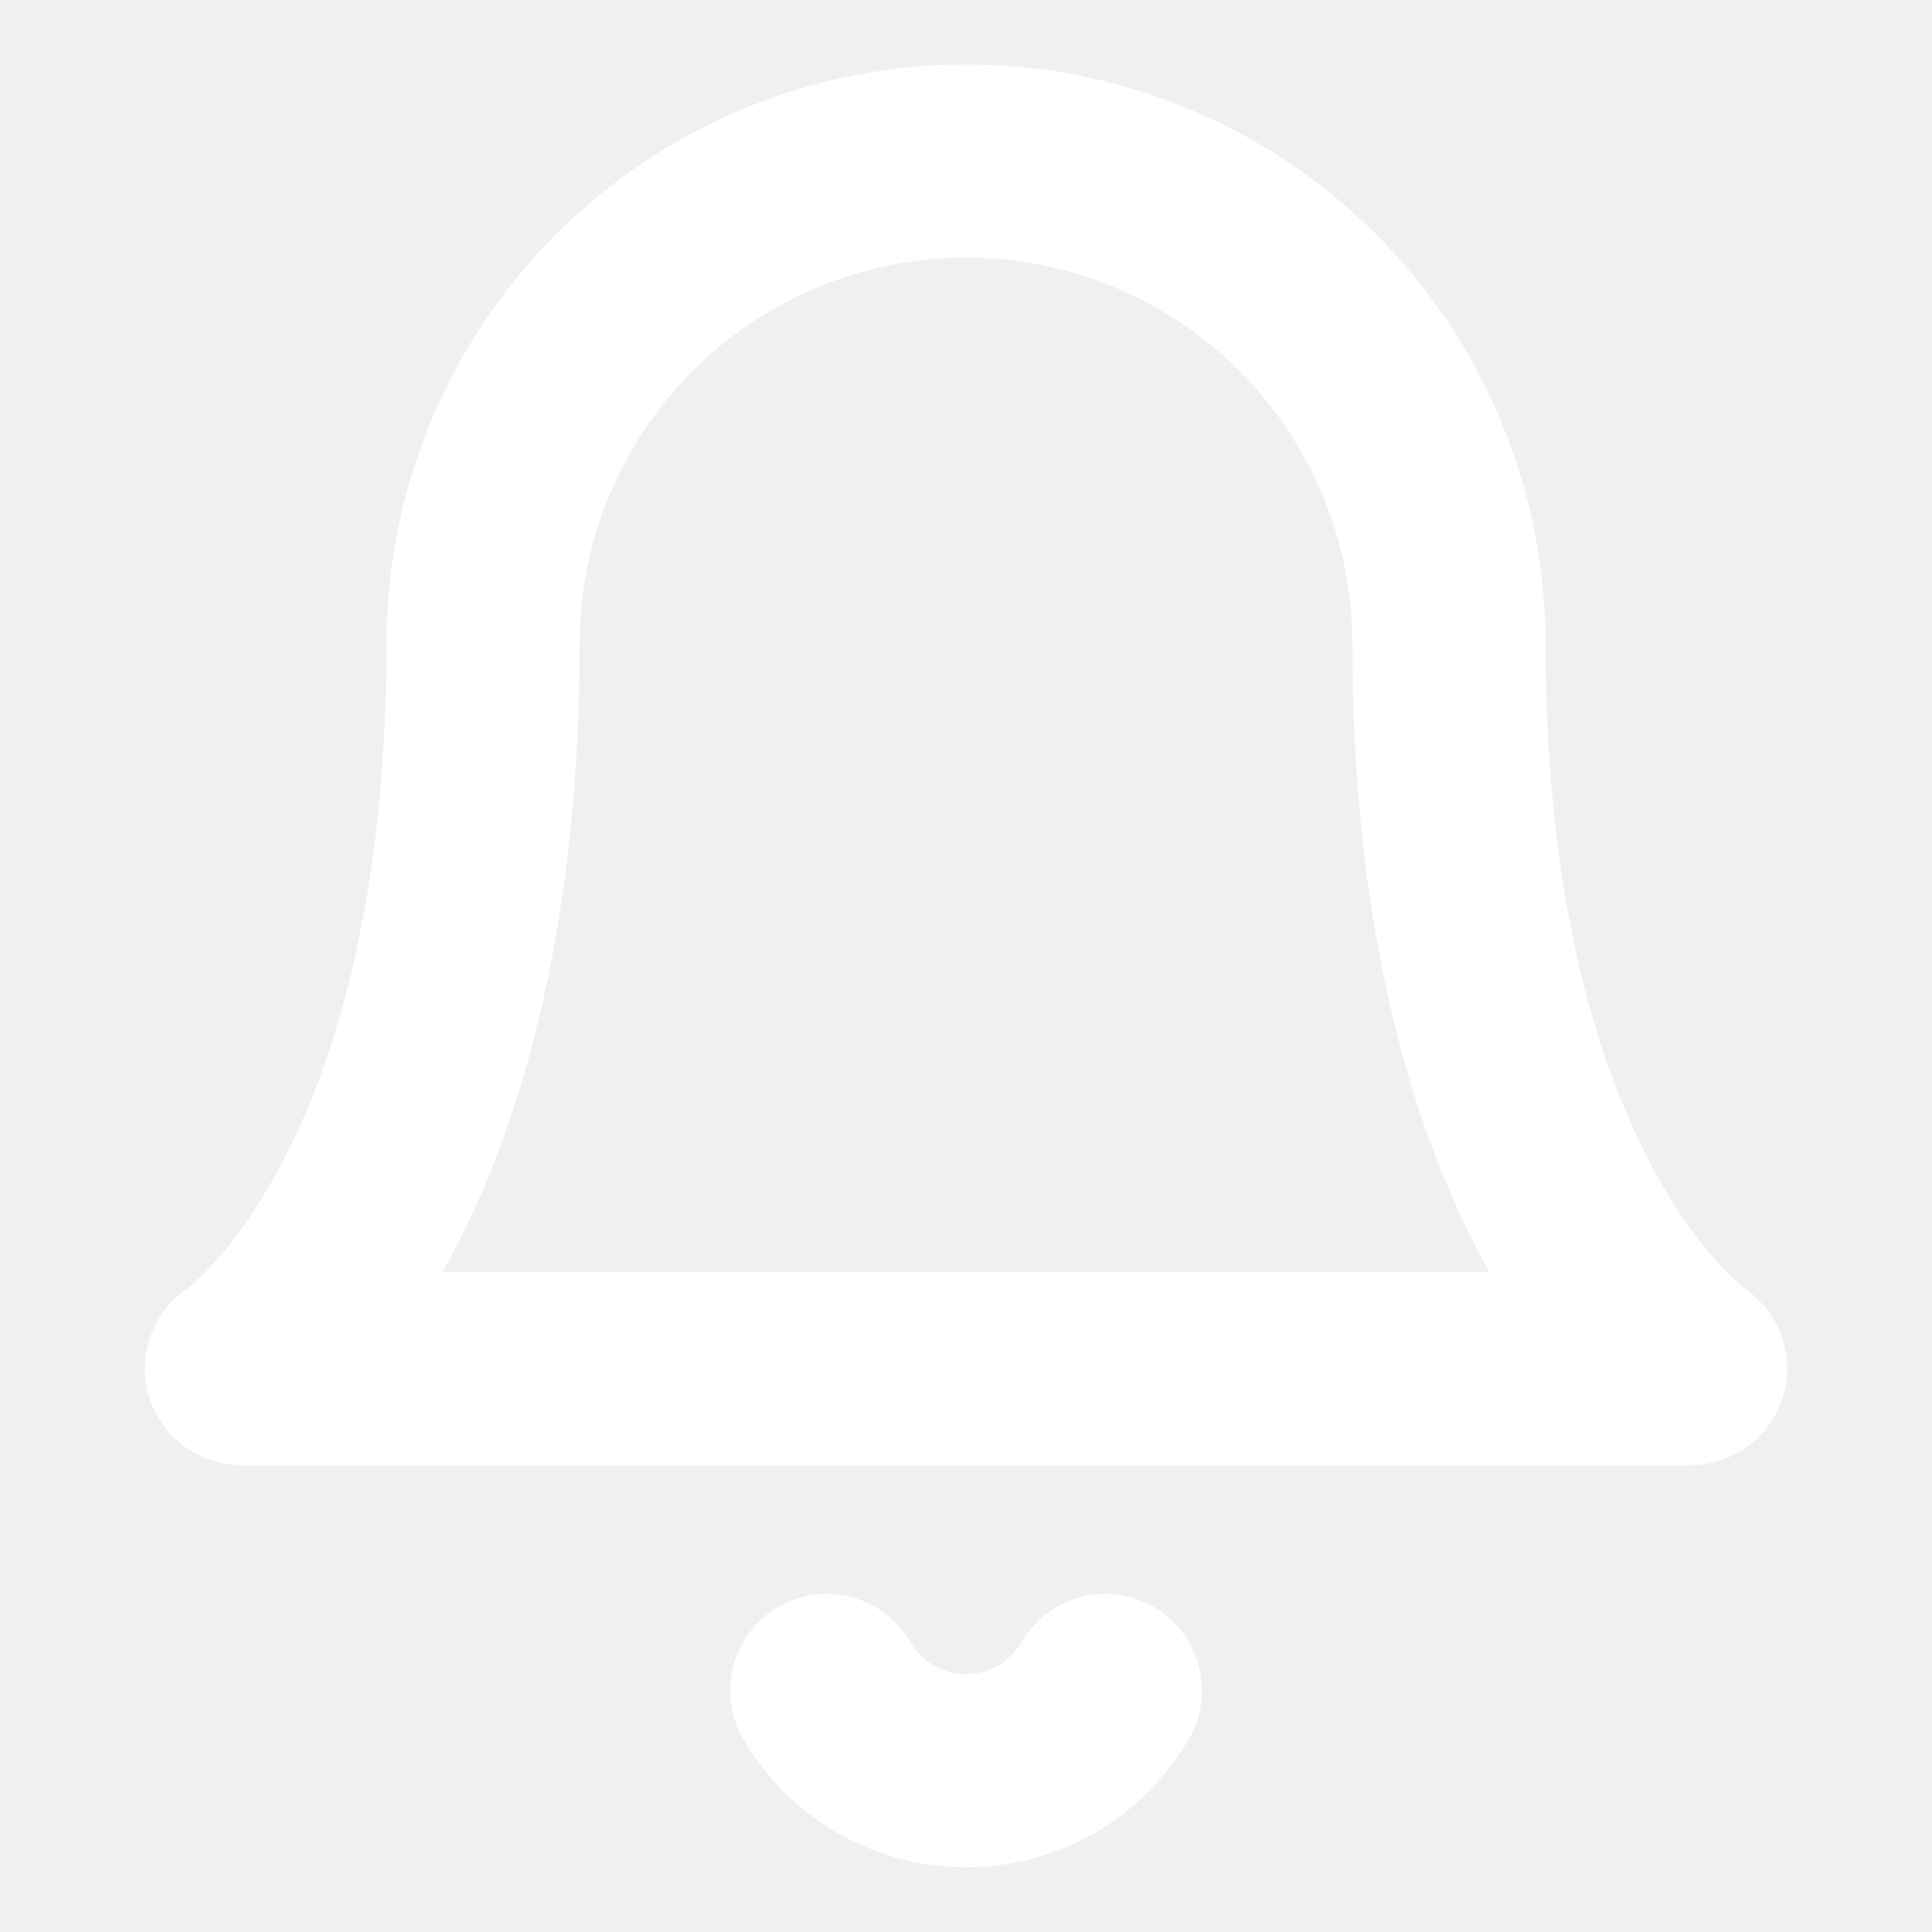
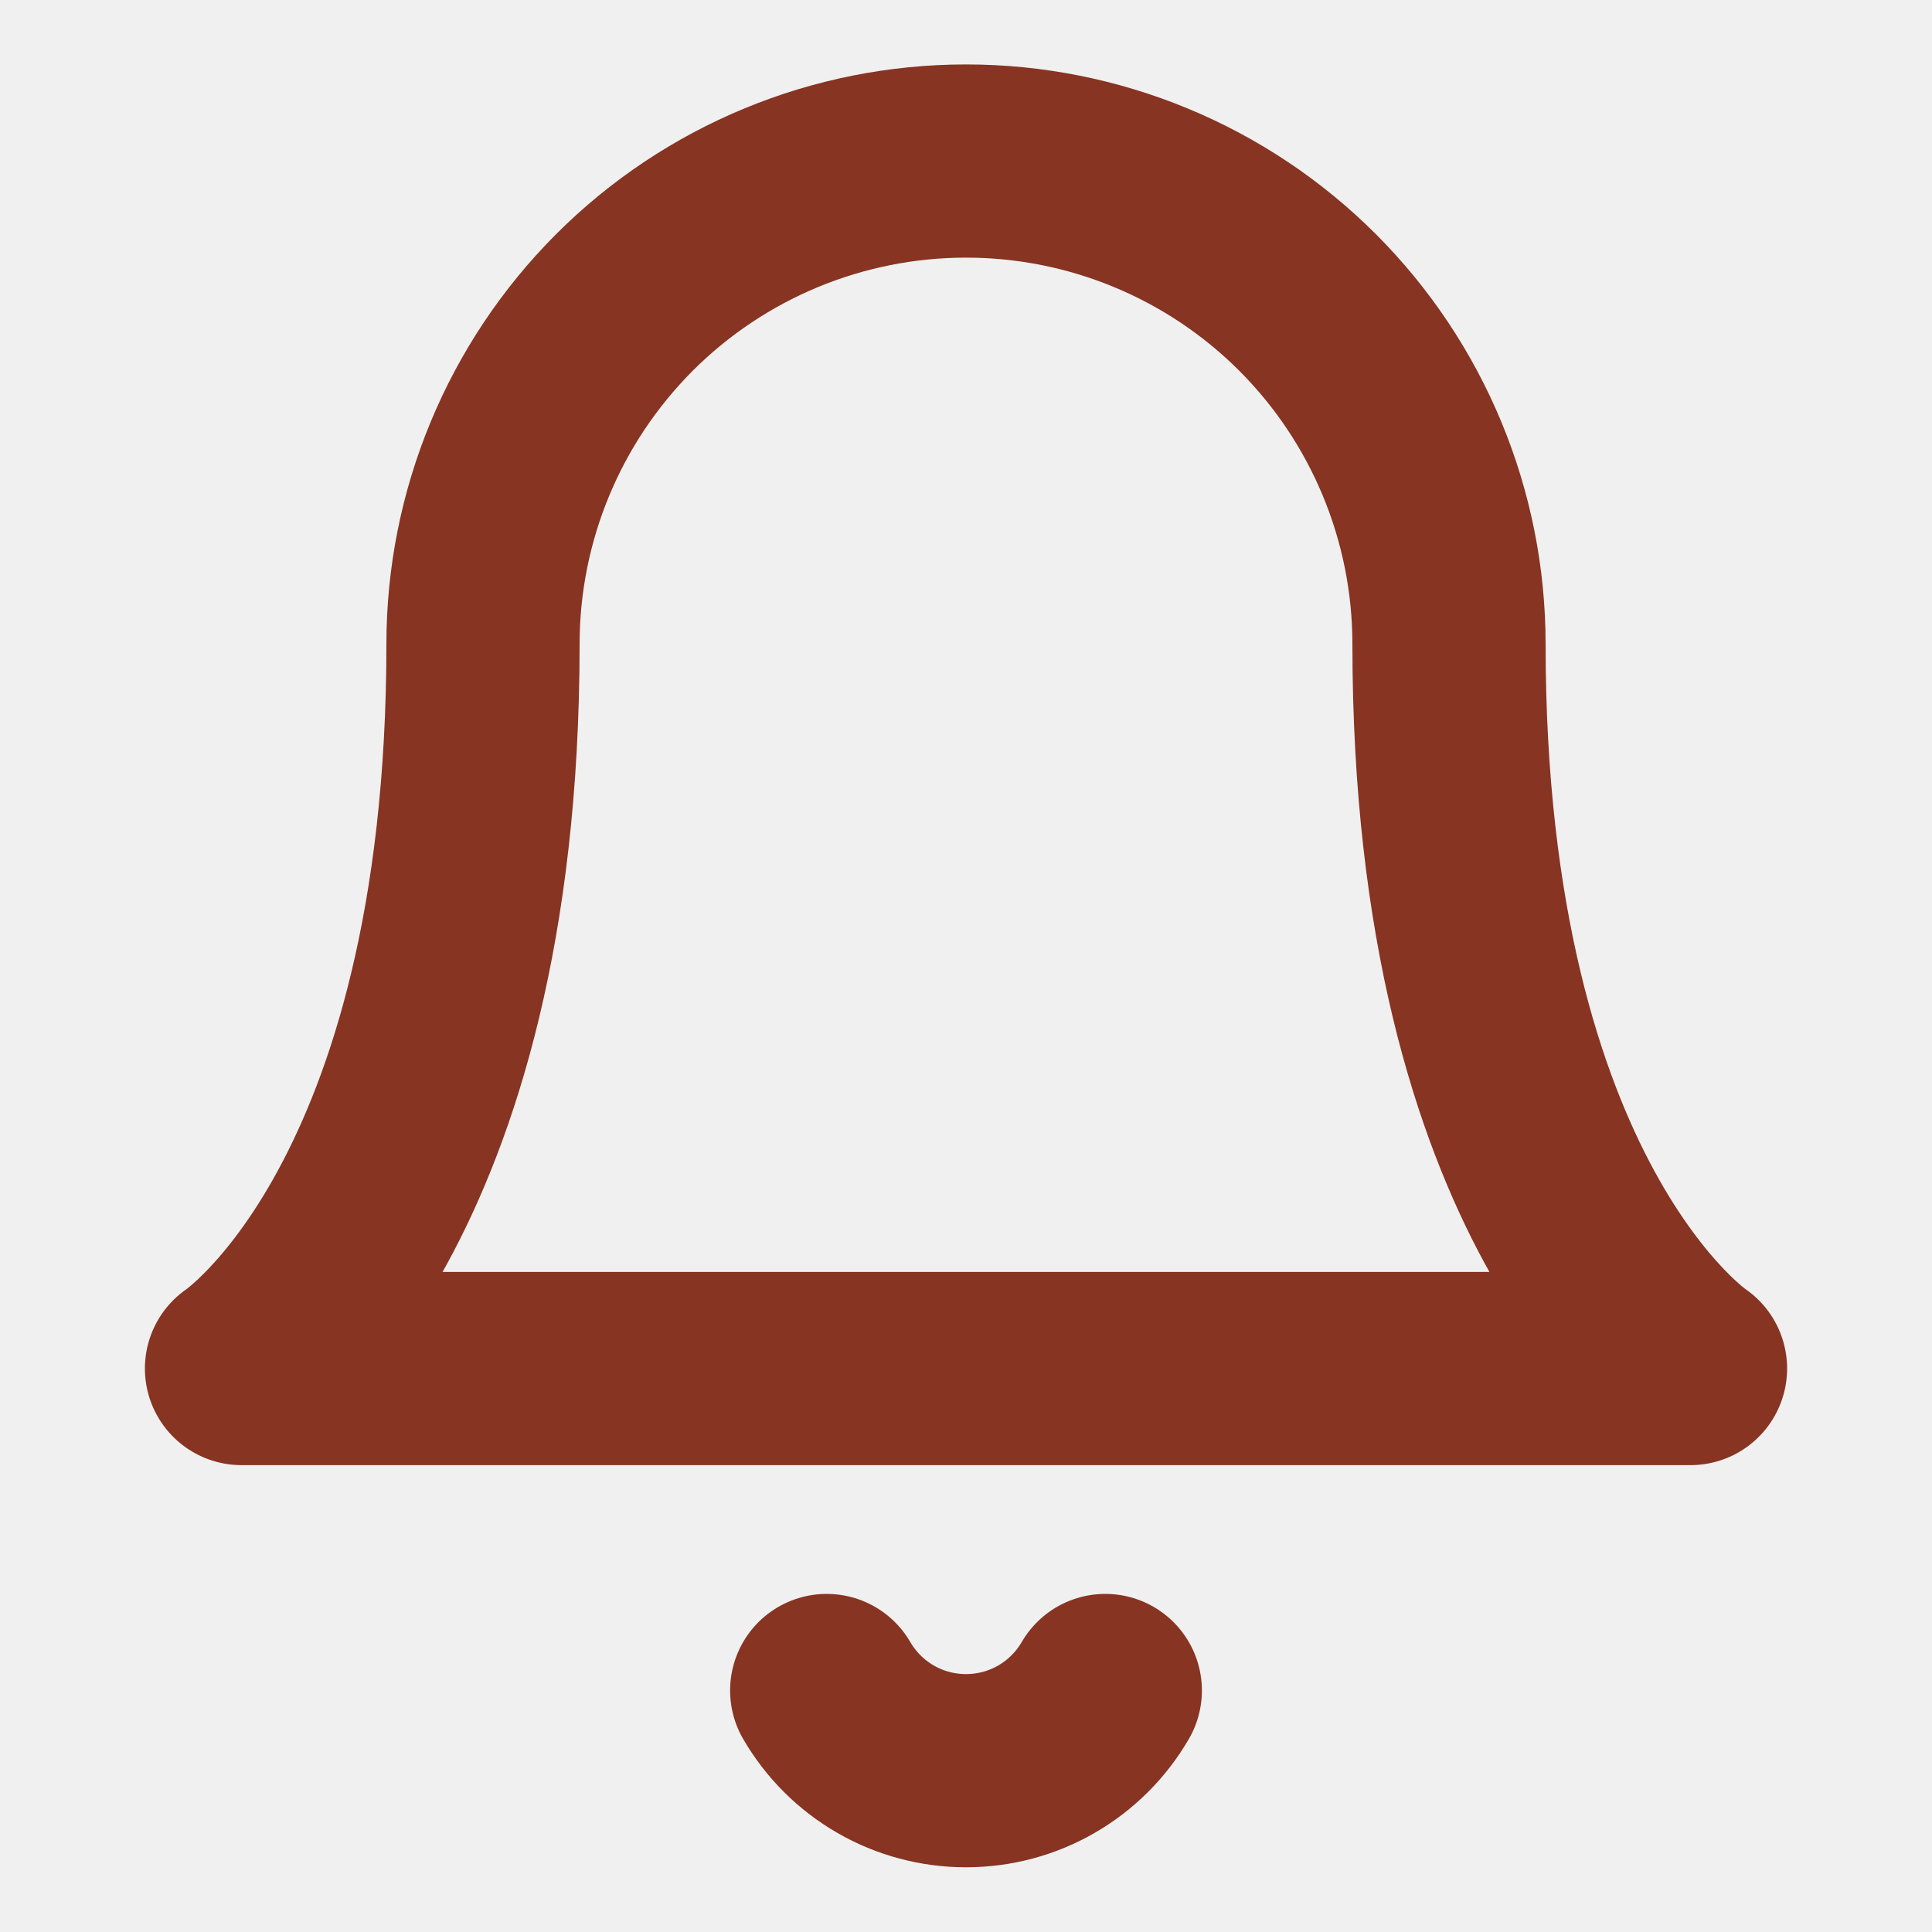
- <svg xmlns="http://www.w3.org/2000/svg" width="20" height="20" viewBox="0 0 20 20" fill="none">
-   <path d="M15 6.667C15 5.341 14.473 4.069 13.536 3.131C12.598 2.193 11.326 1.667 10 1.667C8.674 1.667 7.402 2.193 6.464 3.131C5.527 4.069 5 5.341 5 6.667C5 12.5 2.5 14.167 2.5 14.167H17.5C17.5 14.167 15 12.5 15 6.667Z" stroke="white" stroke-width="2" stroke-linecap="round" stroke-linejoin="round" />
-   <path d="M11.442 17.5C11.295 17.753 11.085 17.962 10.832 18.108C10.579 18.254 10.292 18.33 10 18.33C9.708 18.33 9.421 18.254 9.168 18.108C8.915 17.962 8.705 17.753 8.558 17.5" stroke="white" stroke-width="2" stroke-linecap="round" stroke-linejoin="round" />
+ <svg xmlns="http://www.w3.org/2000/svg" width="20" height="20" viewBox="0 0 20 20" fill="none" version="1.1" id="svg6">
+   <defs id="defs10" />
+   <path d="M15 6.667C15 5.341 14.473 4.069 13.536 3.131C12.598 2.193 11.326 1.667 10 1.667C8.674 1.667 7.402 2.193 6.464 3.131C5.527 4.069 5 5.341 5 6.667C5 12.5 2.5 14.167 2.5 14.167H17.5C17.5 14.167 15 12.5 15 6.667Z" stroke="white" stroke-width="2" stroke-linecap="round" stroke-linejoin="round" id="path2" style="stroke:#873422;stroke-opacity:1" />
+   <path d="M11.442 17.5C11.295 17.753 11.085 17.962 10.832 18.108C10.579 18.254 10.292 18.33 10 18.33C9.708 18.33 9.421 18.254 9.168 18.108C8.915 17.962 8.705 17.753 8.558 17.5" stroke="white" stroke-width="2" stroke-linecap="round" stroke-linejoin="round" id="path4" style="stroke:#873422;stroke-opacity:1" />
</svg>
